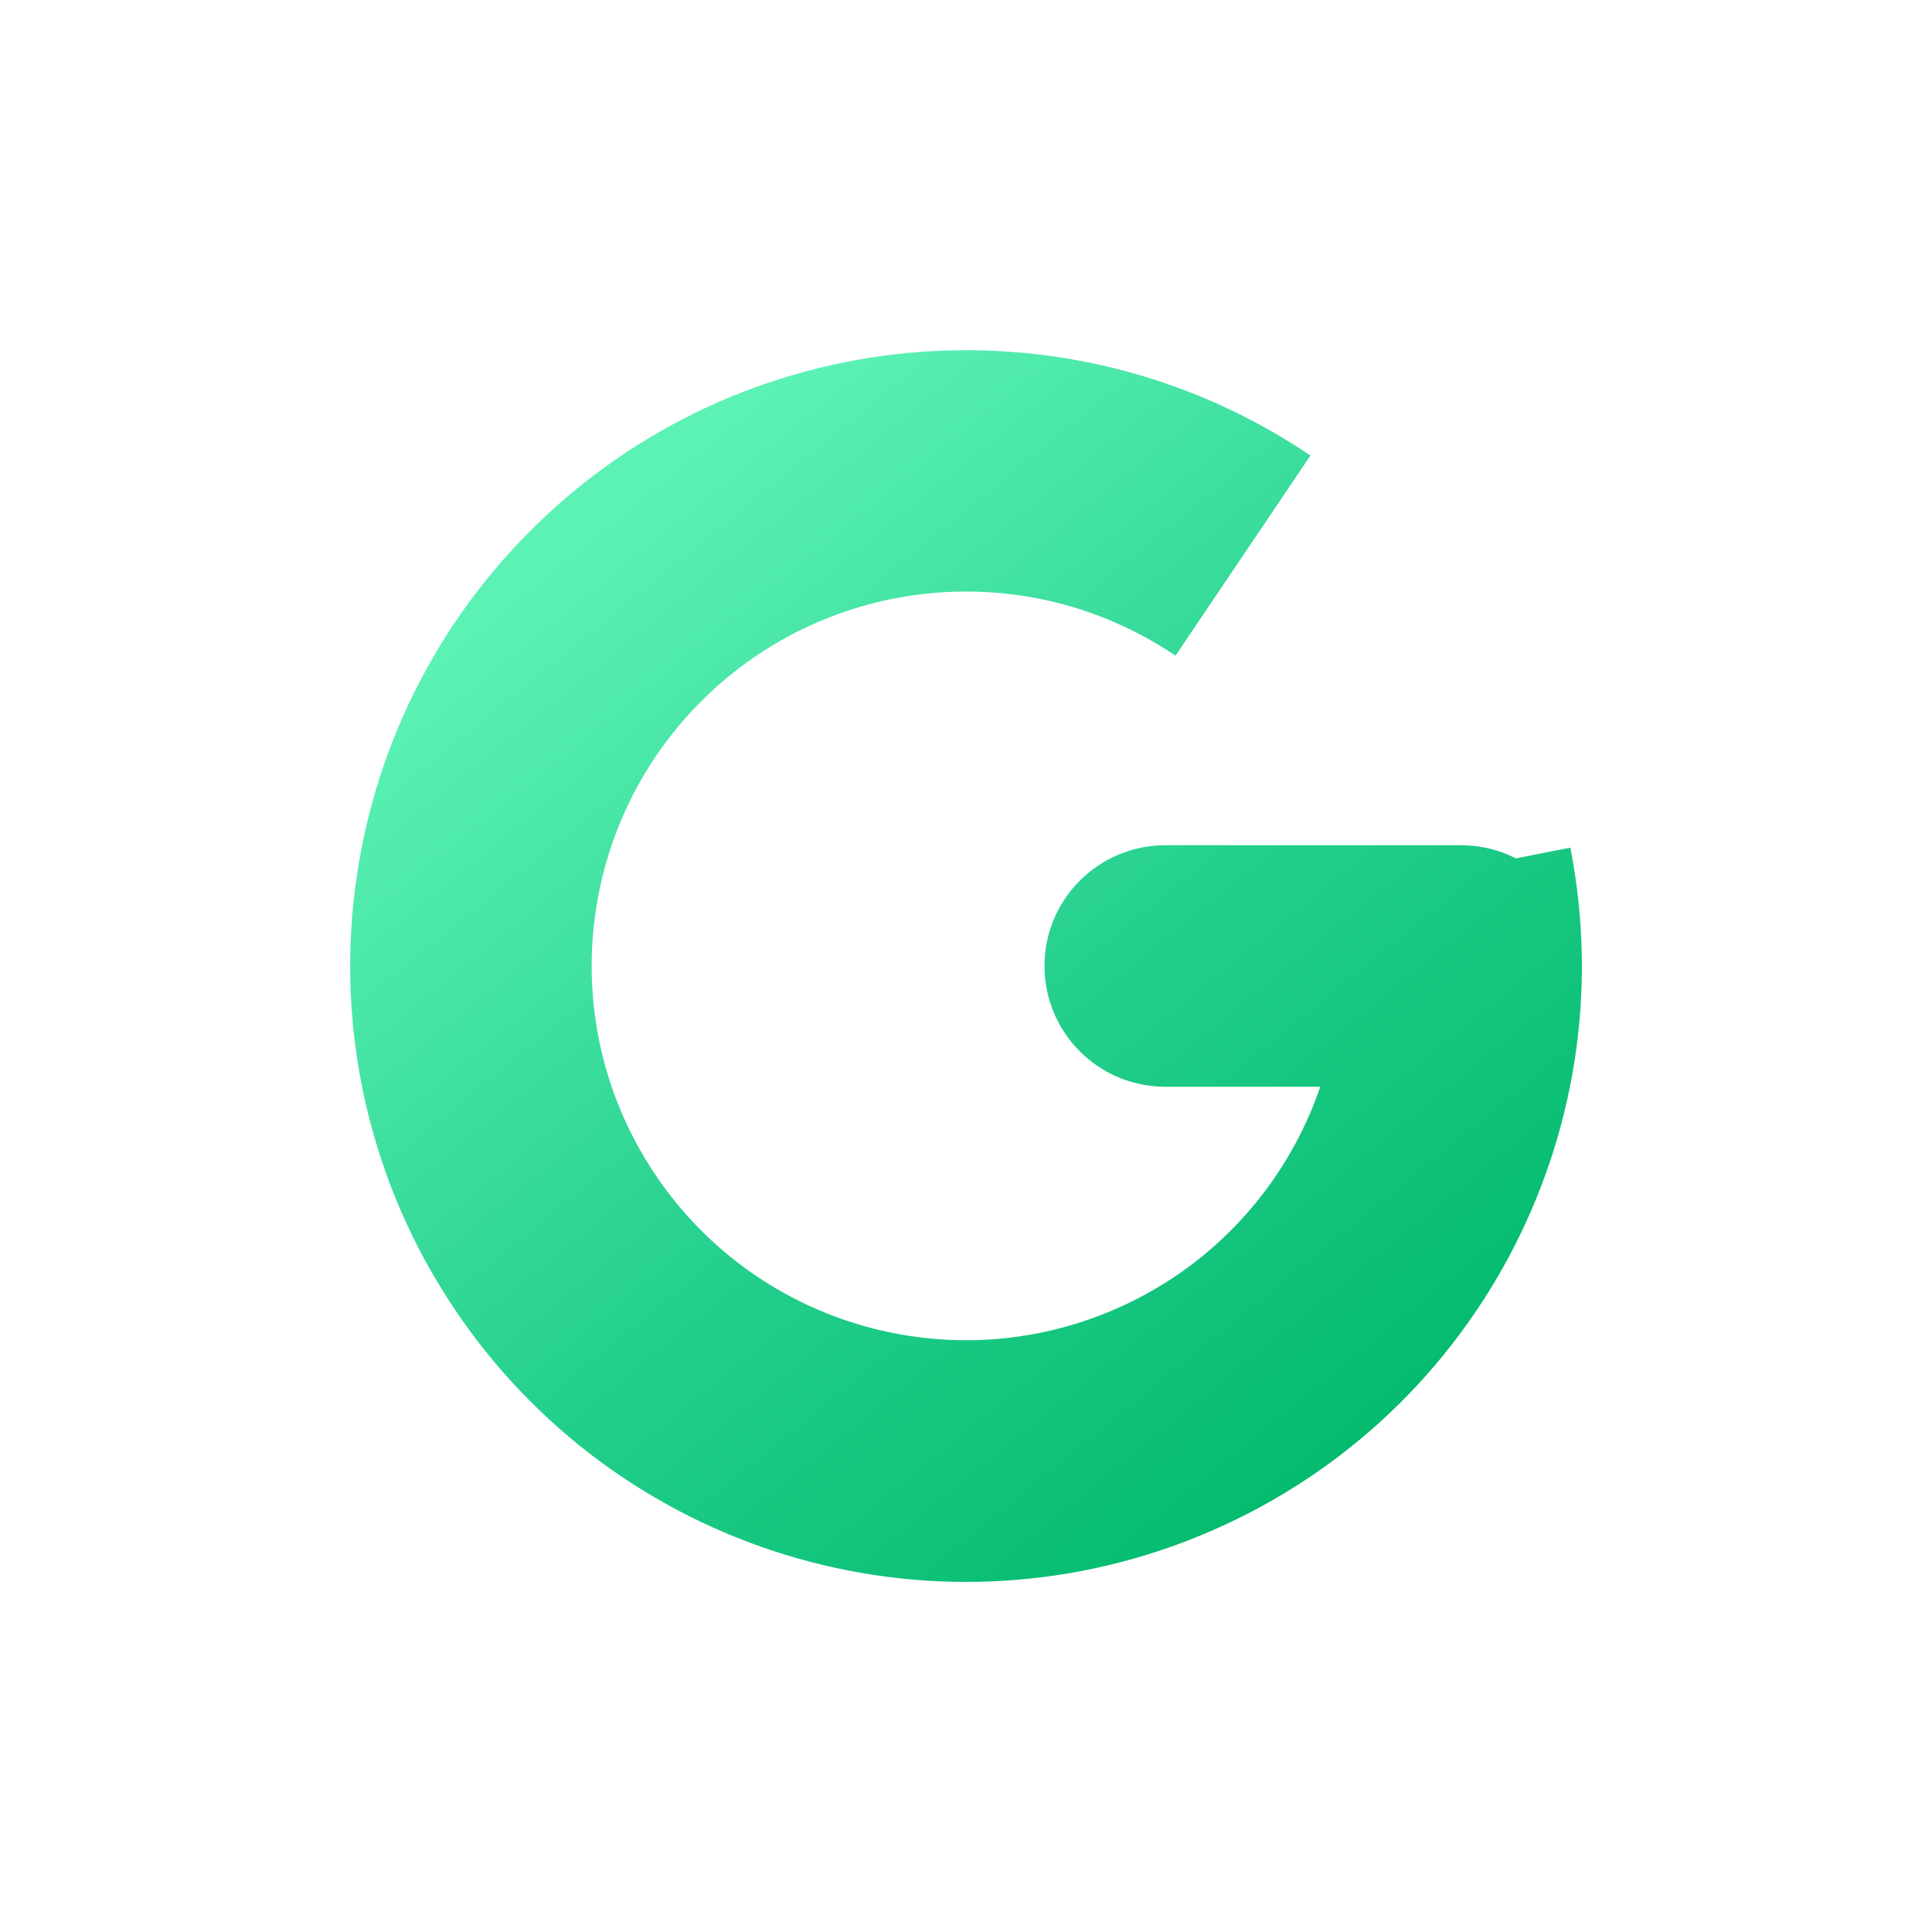
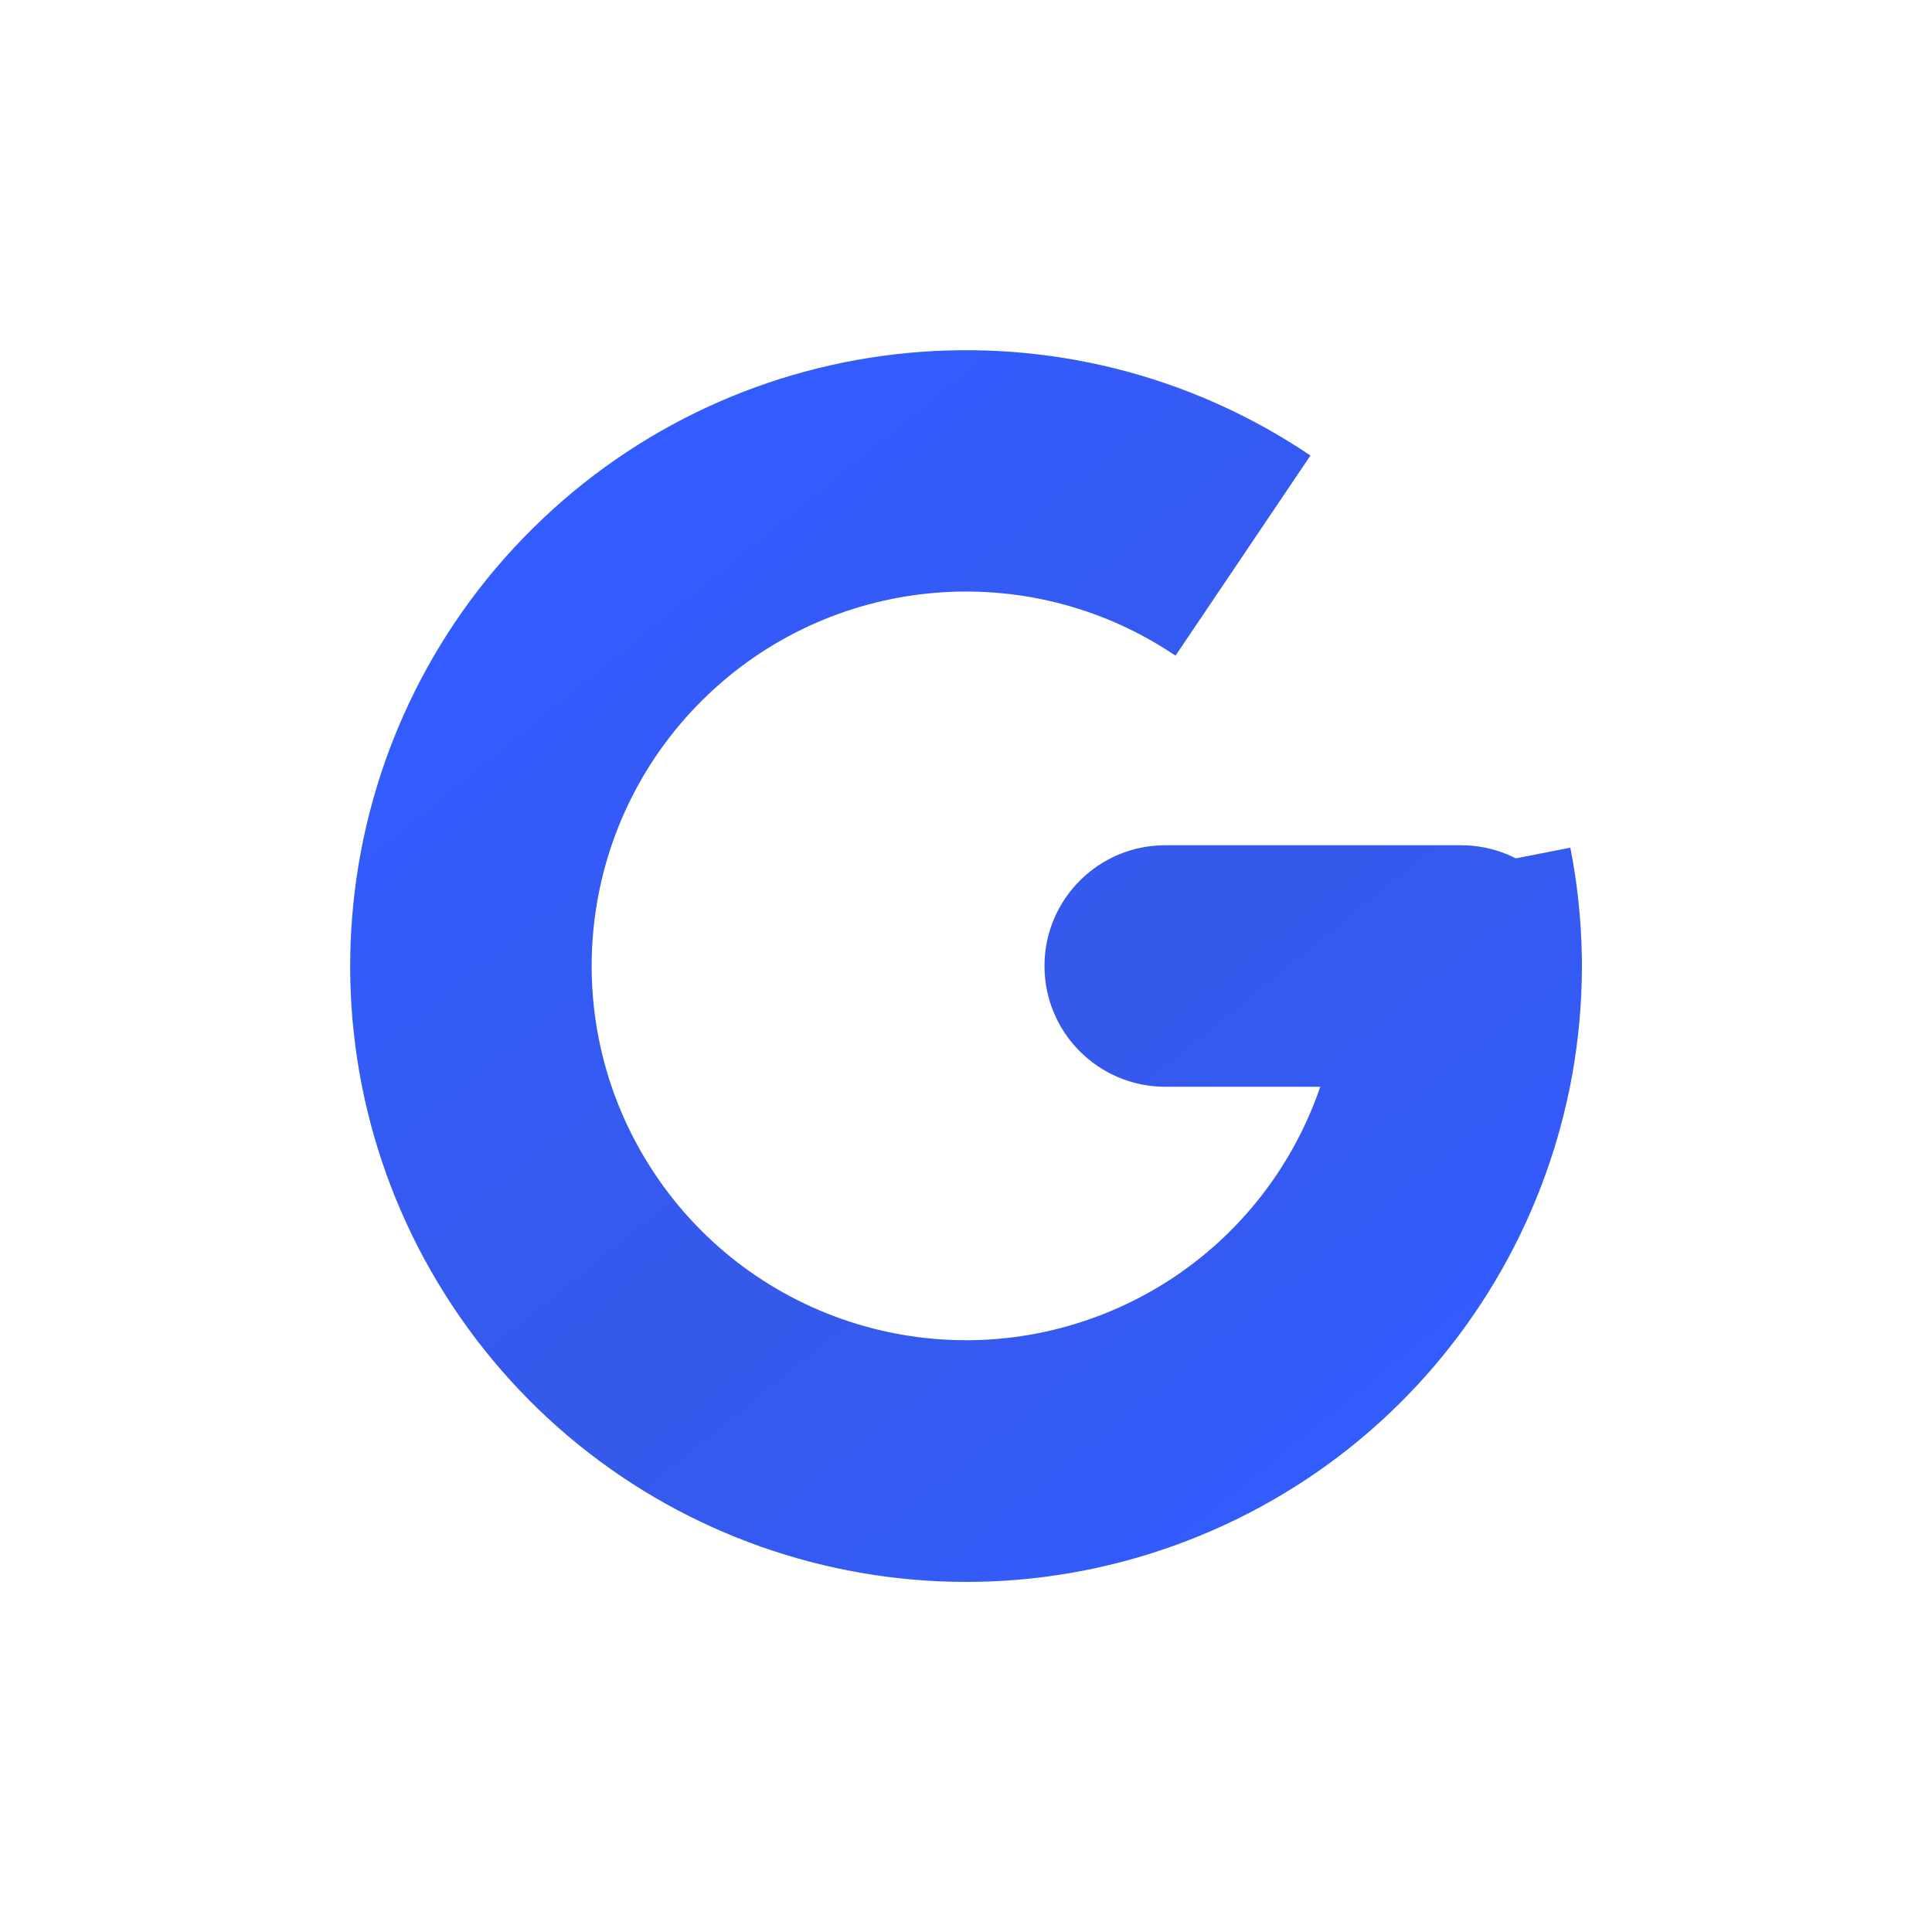
<svg xmlns="http://www.w3.org/2000/svg" width="64" height="64" viewBox="0 0 64 64" fill="none">
  <defs>
    <linearGradient id="gs-mark-k" x1="24" y1="14" x2="50" y2="46" gradientUnits="userSpaceOnUse">
-       <stop offset="0" stop-color="#5CF2B6" />
-       <stop offset="0.55" stop-color="#22CE8B" />
-       <stop offset="1" stop-color="#00B96B" />
+       <stop offset="0" stop-color="#335CFF" />
+       <stop offset="0.55" stop-color="#3559E9" />
+       <stop offset="1" stop-color="#335CFF" />
    </linearGradient>
  </defs>
  <path d="M 43.41 15.09 A 20.4 20.4 0 1 0 52.02 28.08 L 44.17 29.62 A 12.4 12.4 0 1 1 38.94 21.72 Z" fill="url(#gs-mark-k)" />
  <rect x="34.6" y="28" width="17.8" height="8" rx="4" fill="url(#gs-mark-k)" />
</svg>
